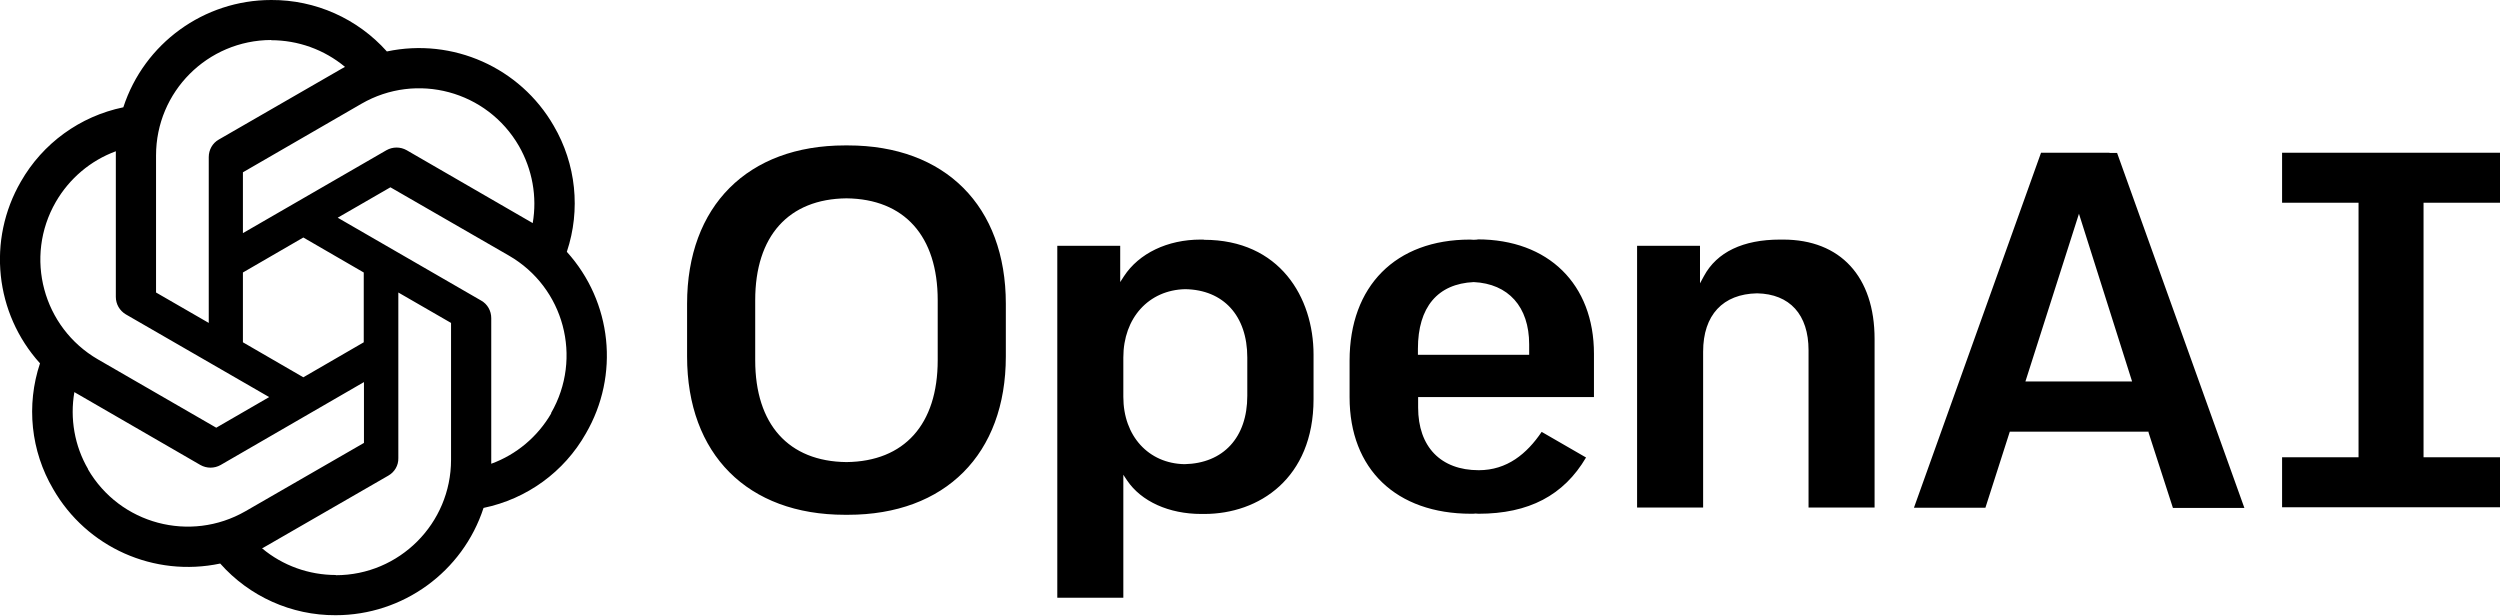
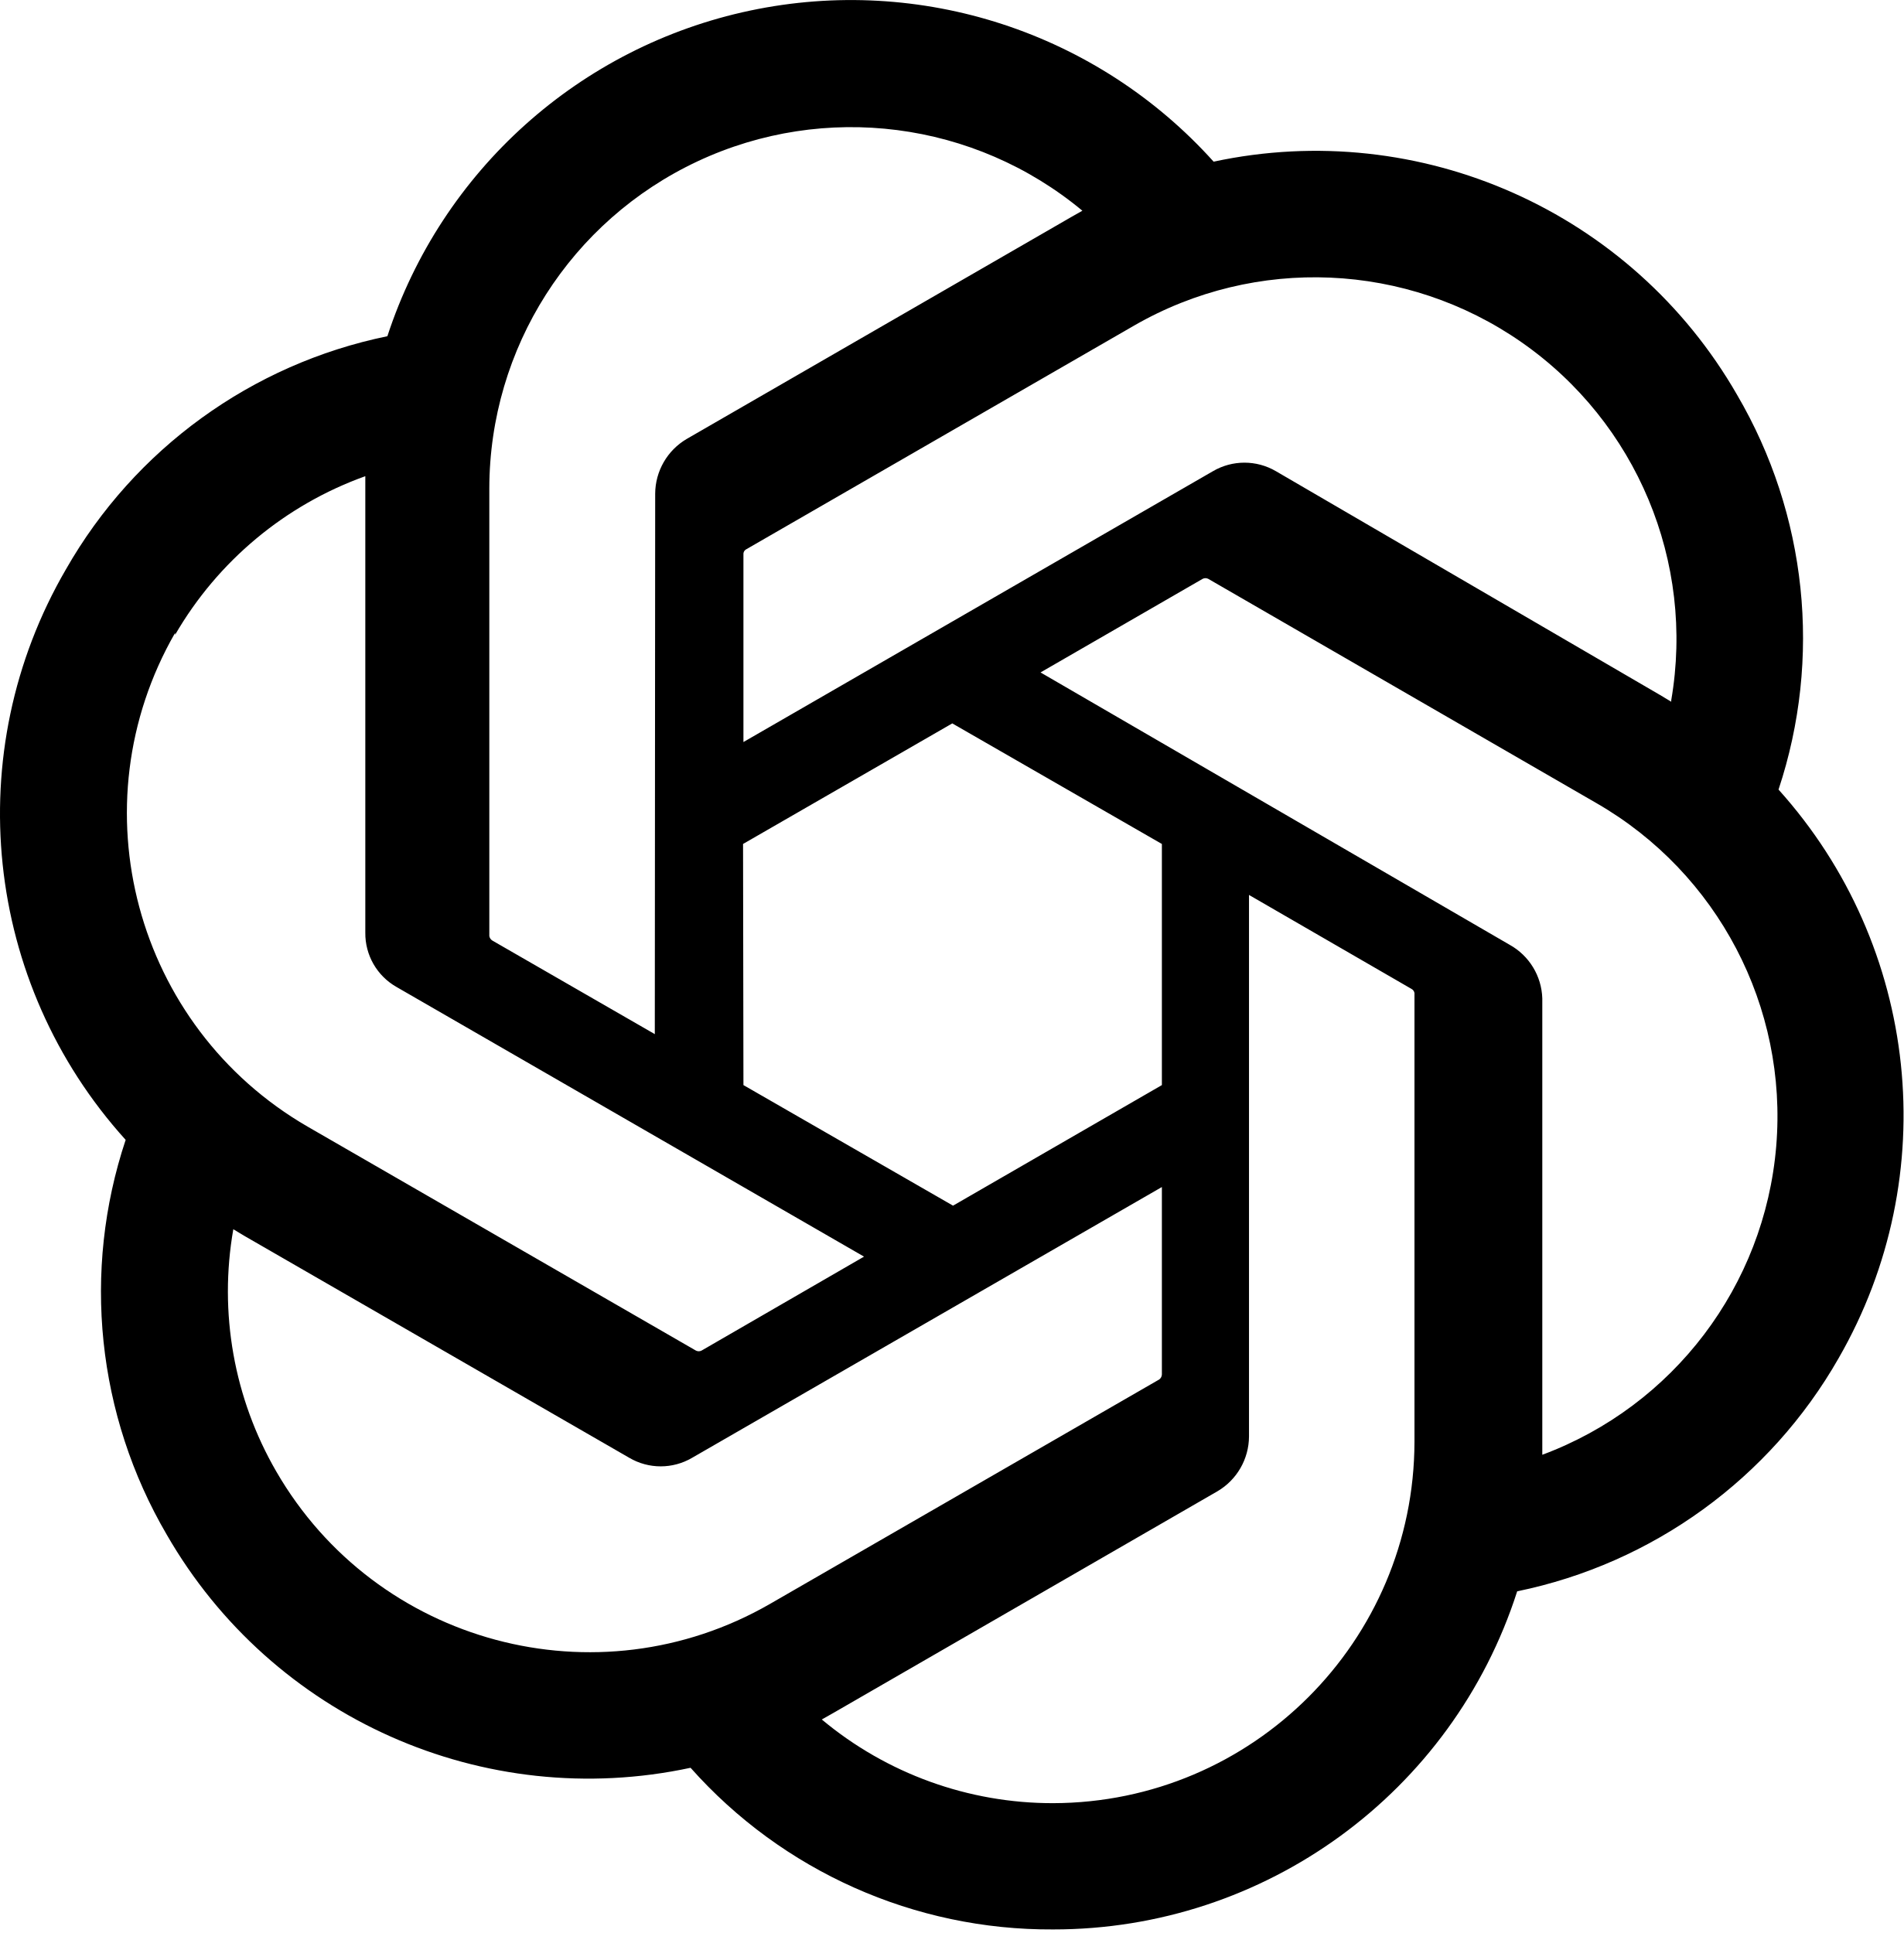
- <svg xmlns="http://www.w3.org/2000/svg" id="openai-horizontal" viewBox="0 0 120 29.53">
-   <path d="M40.7,6.98s-.05,0-.07,0c-.02,0-.05,0-.07,0-4.67,0-7.58,2.91-7.58,7.6v2.53c0,4.69,2.9,7.6,7.58,7.6,.02,0,.05,0,.07,0,.02,0,.05,0,.07,0,4.67,0,7.58-2.91,7.58-7.6v-2.53c0-4.69-2.91-7.6-7.58-7.6Zm4.31,10.31c0,3.08-1.6,4.86-4.38,4.89-2.78-.03-4.38-1.81-4.38-4.89v-2.88c0-3.08,1.6-4.86,4.38-4.89,2.78,.03,4.38,1.81,4.38,4.89v2.88Zm40.57-5.79s-.06,0-.09,0c-.02,0-.03,0-.05,0-1.77,0-3.03,.6-3.65,1.75l-.19,.35v-1.8h-3.02v12.56h3.17v-7.48c0-1.76,.95-2.77,2.59-2.8,1.57,.03,2.47,1.02,2.47,2.73v7.55h3.17v-8.09c0-2.99-1.64-4.77-4.39-4.77Zm34.42-1.77v-2.4h-10.46v2.4h3.67v12.22h-3.67v2.4h10.46v-2.4h-3.67V9.73h3.67Zm-18.75-2.4h0s-3.28,0-3.28,0l-6.1,17.04h3.43l1.17-3.65h6.66v.04s1.17,3.62,1.17,3.62h3.43l-6.11-17.04h-.36Zm-4.03,10.98l2.57-8.05,2.55,8.05h-5.12Zm-39.45-6.81s-.05,0-.07,0c-.03,0-.05,0-.07,0-1.59,0-2.96,.66-3.68,1.76l-.18,.28v-1.74h-3.02V28.69h3.17v-5.9l.18,.27c.68,1.01,2.01,1.61,3.56,1.61,.03,0,.05,0,.08,0,.02,0,.04,0,.07,0,2.61,0,5.24-1.7,5.24-5.51v-2.14c0-2.74-1.62-5.51-5.26-5.51Zm2.1,7.5c0,2-1.15,3.24-3.01,3.28-1.73-.03-2.94-1.35-2.94-3.23v-1.89c0-1.9,1.22-3.24,2.97-3.28,1.84,.03,2.98,1.28,2.98,3.28v1.84Zm11.05-7.5h0c-.06,0-.12,.01-.18,.01-.06,0-.12-.01-.18-.01h0c-3.57,0-5.78,2.23-5.78,5.81v1.76c0,3.45,2.24,5.59,5.83,5.59,.08,0,.15,0,.22-.01,.05,0,.09,.01,.14,.01,2.41,0,4.09-.88,5.16-2.7l-2.13-1.23c-.71,1.05-1.66,1.84-3.02,1.84-1.82,0-2.91-1.12-2.91-3.01v-.5h8.44v-2.08c0-3.34-2.19-5.49-5.59-5.49Zm-2.86,5.54v-.3c0-2,.95-3.12,2.68-3.2,1.66,.08,2.66,1.18,2.66,2.99v.5s-5.34,0-5.34,0Z" />
-   <path d="M27.21,12.08c.67-2.01,.44-4.21-.63-6.04-1.61-2.8-4.85-4.24-8.01-3.57C17.16,.89,15.14-.01,13.02,0c-3.23,0-6.1,2.08-7.1,5.15-2.08,.43-3.87,1.73-4.92,3.57-1.62,2.8-1.25,6.32,.92,8.72-.67,2.01-.44,4.21,.63,6.03,1.61,2.81,4.85,4.25,8.02,3.58,1.4,1.58,3.42,2.49,5.54,2.48,3.23,0,6.1-2.08,7.1-5.15,2.08-.43,3.87-1.73,4.91-3.57,1.63-2.8,1.26-6.32-.91-8.72Zm-2.3-5.07c.64,1.12,.88,2.43,.66,3.7-.04-.03-.12-.07-.17-.1l-5.88-3.4c-.3-.17-.67-.17-.97,0l-6.89,3.98v-2.92l5.69-3.29c2.65-1.53,6.03-.62,7.56,2.03Zm-13.25,6.07l2.9-1.68,2.9,1.68v3.35l-2.9,1.68-2.9-1.68v-3.35ZM13.01,1.93c1.3,0,2.55,.45,3.55,1.28-.04,.02-.12,.07-.18,.1l-5.88,3.39c-.3,.17-.48,.49-.48,.84v7.96l-2.53-1.46V7.46c0-3.06,2.47-5.53,5.53-5.54ZM2.68,9.69h0c.65-1.12,1.66-1.98,2.88-2.43v6.99c0,.35,.18,.66,.48,.84l6.88,3.97-2.54,1.47-5.68-3.28c-2.64-1.53-3.55-4.91-2.02-7.56Zm1.55,12.83h0c-.65-1.11-.88-2.43-.66-3.7,.04,.03,.12,.07,.17,.1l5.88,3.4c.3,.17,.67,.17,.97,0l6.88-3.98v2.92l-5.69,3.28c-2.65,1.52-6.03,.62-7.56-2.02Zm11.89,5.08c-1.29,0-2.55-.45-3.54-1.28,.04-.02,.13-.07,.18-.1l5.88-3.39c.3-.17,.49-.49,.48-.84v-7.95l2.53,1.46v6.57c0,3.06-2.48,5.54-5.53,5.54Zm10.34-7.76c-.65,1.12-1.67,1.98-2.88,2.42v-6.99c0-.35-.18-.67-.48-.84h0l-6.89-3.98,2.53-1.46,5.69,3.28c2.65,1.53,3.55,4.91,2.02,7.56Z" />
+ <svg xmlns="http://www.w3.org/2000/svg" width="30" height="30.47" viewBox="0 0 256 260">
+   <path d="M239.184 106.203a64.716 64.716 0 0 0-5.576-53.103C219.452 28.459 191 15.784 163.213 21.74A65.586 65.586 0 0 0 52.096 45.22a64.716 64.716 0 0 0-43.23 31.36c-14.31 24.602-11.061 55.634 8.033 76.74a64.665 64.665 0 0 0 5.525 53.102c14.174 24.65 42.644 37.324 70.446 31.36a64.72 64.72 0 0 0 48.754 21.744c28.481.025 53.714-18.361 62.414-45.481a64.767 64.767 0 0 0 43.229-31.36c14.137-24.558 10.875-55.423-8.083-76.483Zm-97.56 136.338a48.397 48.397 0 0 1-31.105-11.255l1.535-.87l51.67-29.825a8.595 8.595 0 0 0 4.247-7.367v-72.85l21.845 12.636c.218.111.37.32.409.563v60.367c-.056 26.818-21.783 48.545-48.601 48.601Zm-104.466-44.61a48.345 48.345 0 0 1-5.781-32.589l1.534.921l51.722 29.826a8.339 8.339 0 0 0 8.441 0l63.181-36.425v25.221a.87.87 0 0 1-.358.665l-52.335 30.184c-23.257 13.398-52.97 5.431-66.404-17.803ZM23.549 85.38a48.499 48.499 0 0 1 25.58-21.333v61.39a8.288 8.288 0 0 0 4.195 7.316l62.874 36.272l-21.845 12.636a.819.819 0 0 1-.767 0L41.353 151.53c-23.211-13.454-31.171-43.144-17.804-66.405v.256Zm179.466 41.695l-63.08-36.63L161.73 77.86a.819.819 0 0 1 .768 0l52.233 30.184a48.6 48.6 0 0 1-7.316 87.635v-61.391a8.544 8.544 0 0 0-4.4-7.213Zm21.742-32.69l-1.535-.922l-51.619-30.081a8.39 8.39 0 0 0-8.492 0L99.98 99.808V74.587a.716.716 0 0 1 .307-.665l52.233-30.133a48.652 48.652 0 0 1 72.236 50.391v.205ZM88.061 139.097l-21.845-12.585a.87.87 0 0 1-.41-.614V65.685a48.652 48.652 0 0 1 79.757-37.346l-1.535.87l-51.67 29.825a8.595 8.595 0 0 0-4.246 7.367l-.051 72.697Zm11.868-25.58L128.067 97.3l28.188 16.218v32.434l-28.086 16.218l-28.188-16.218l-.052-32.434Z" />
</svg>
